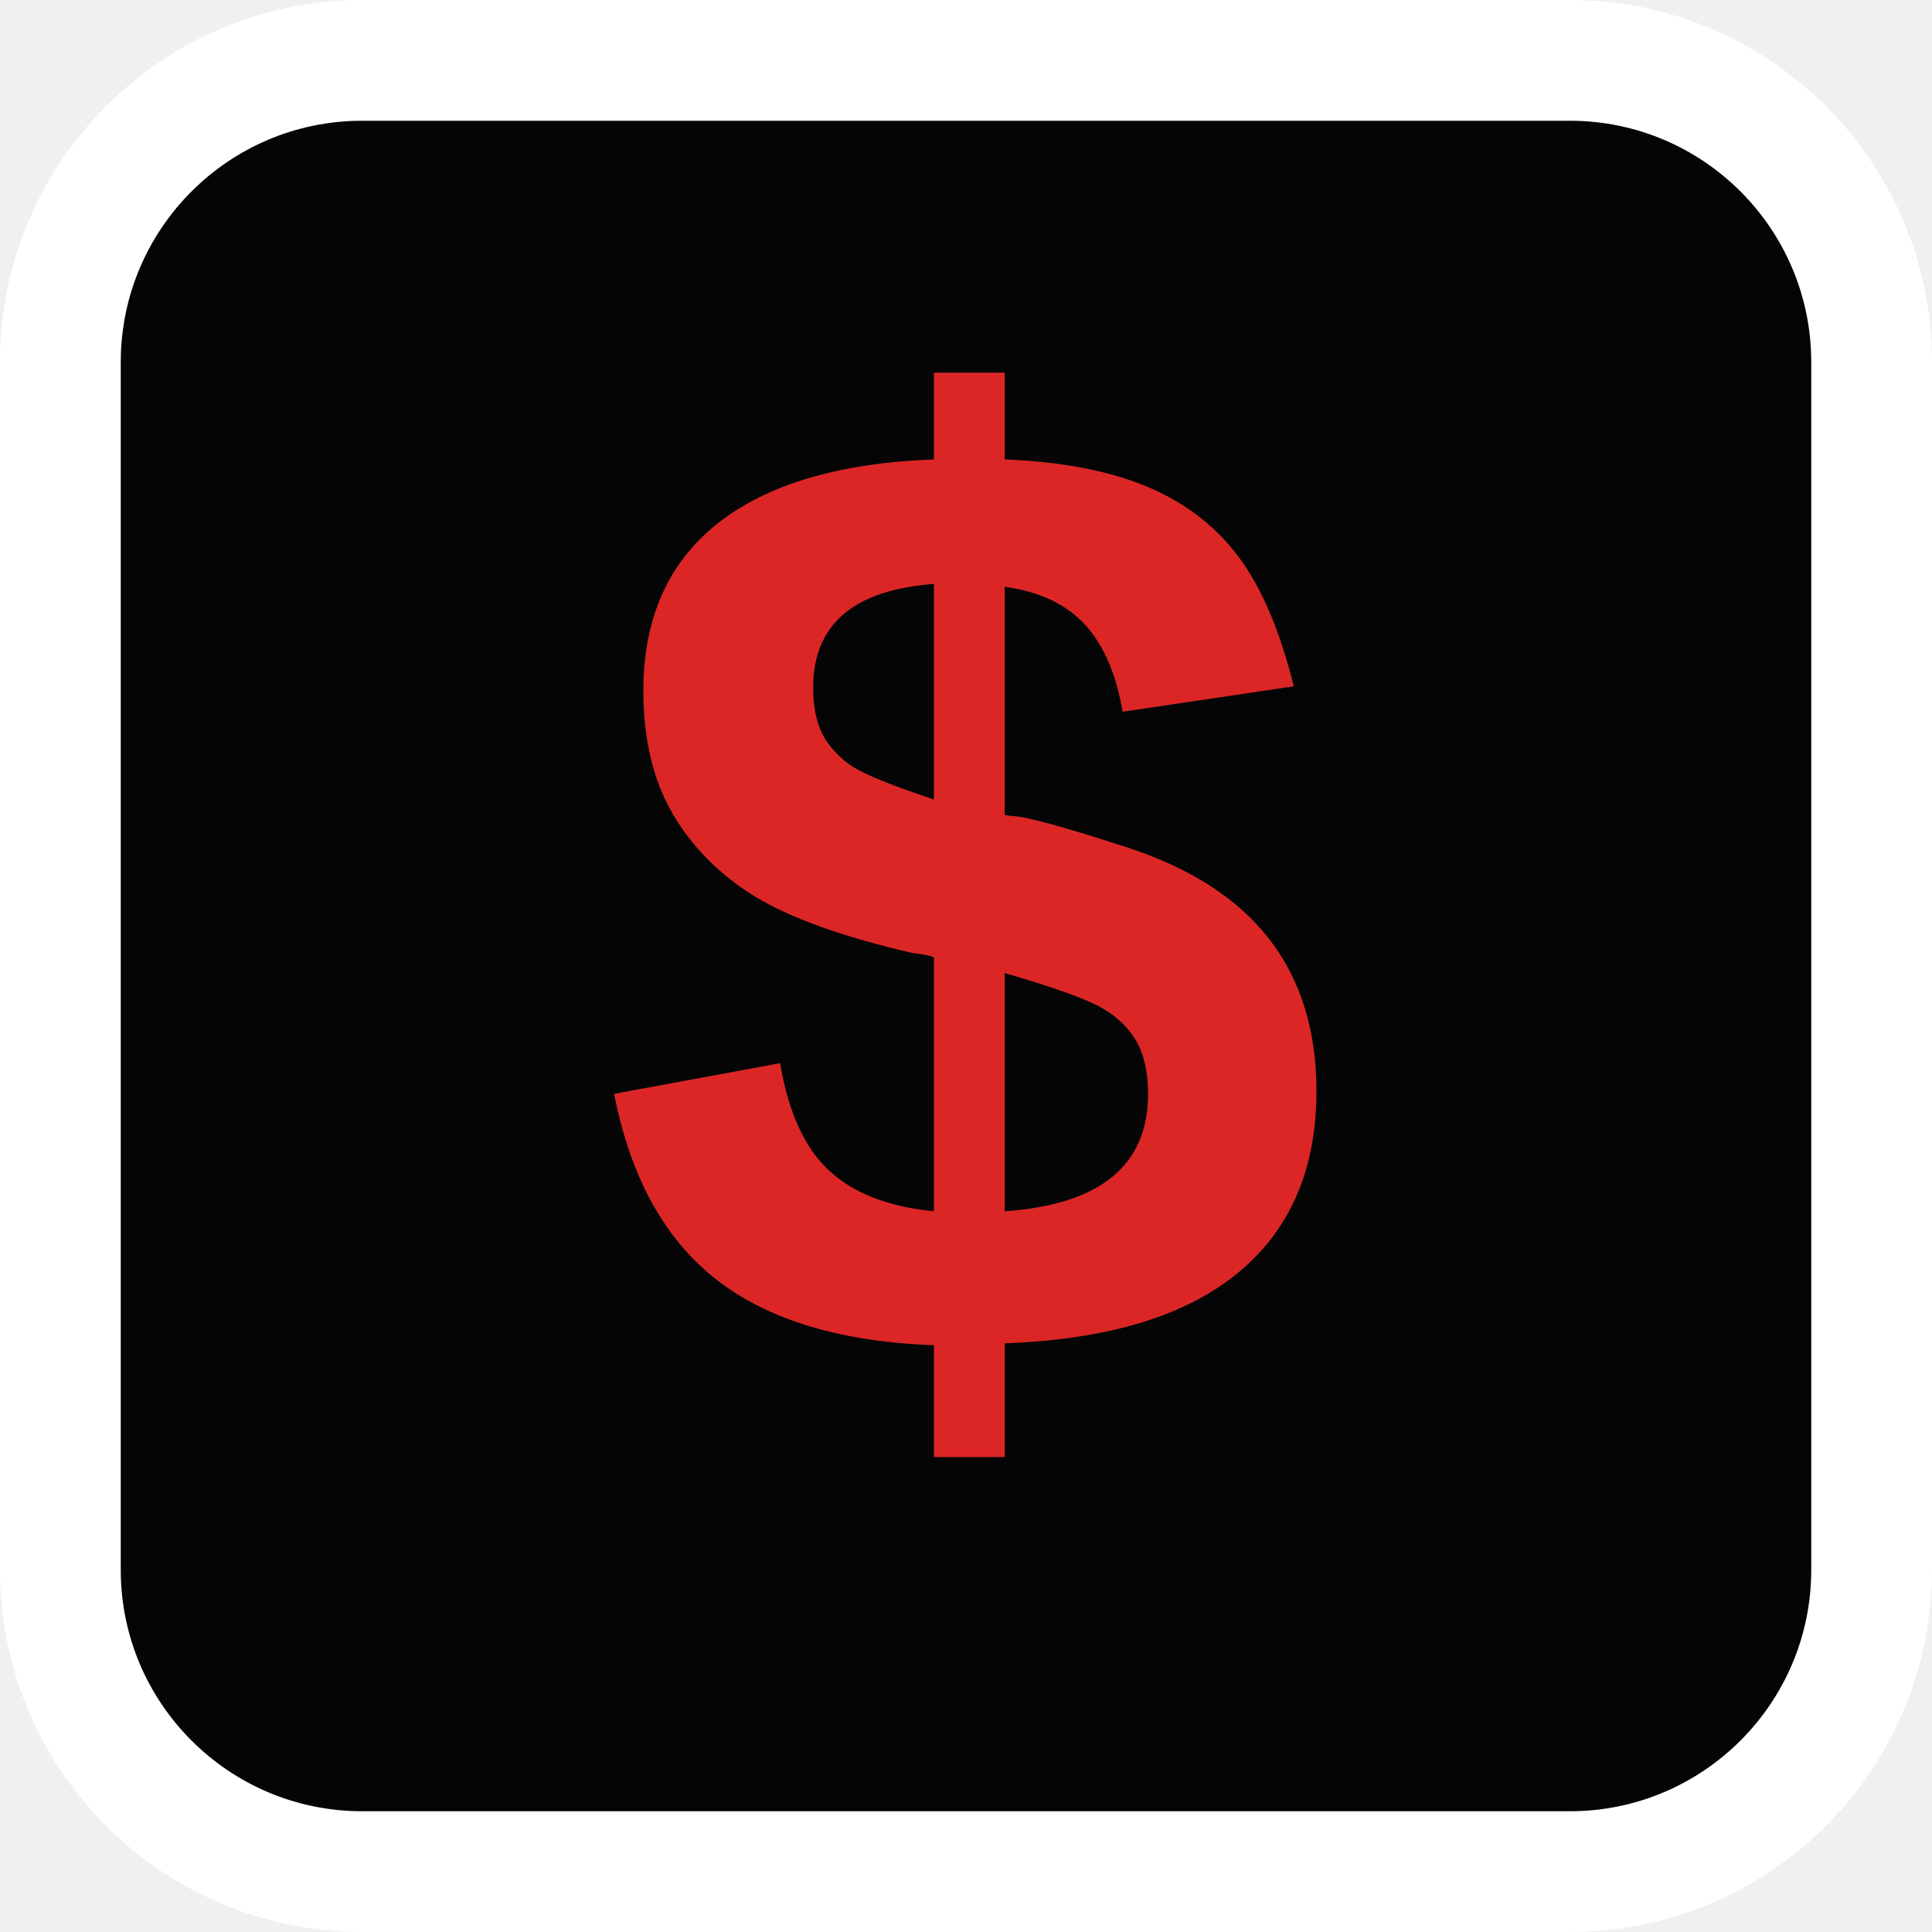
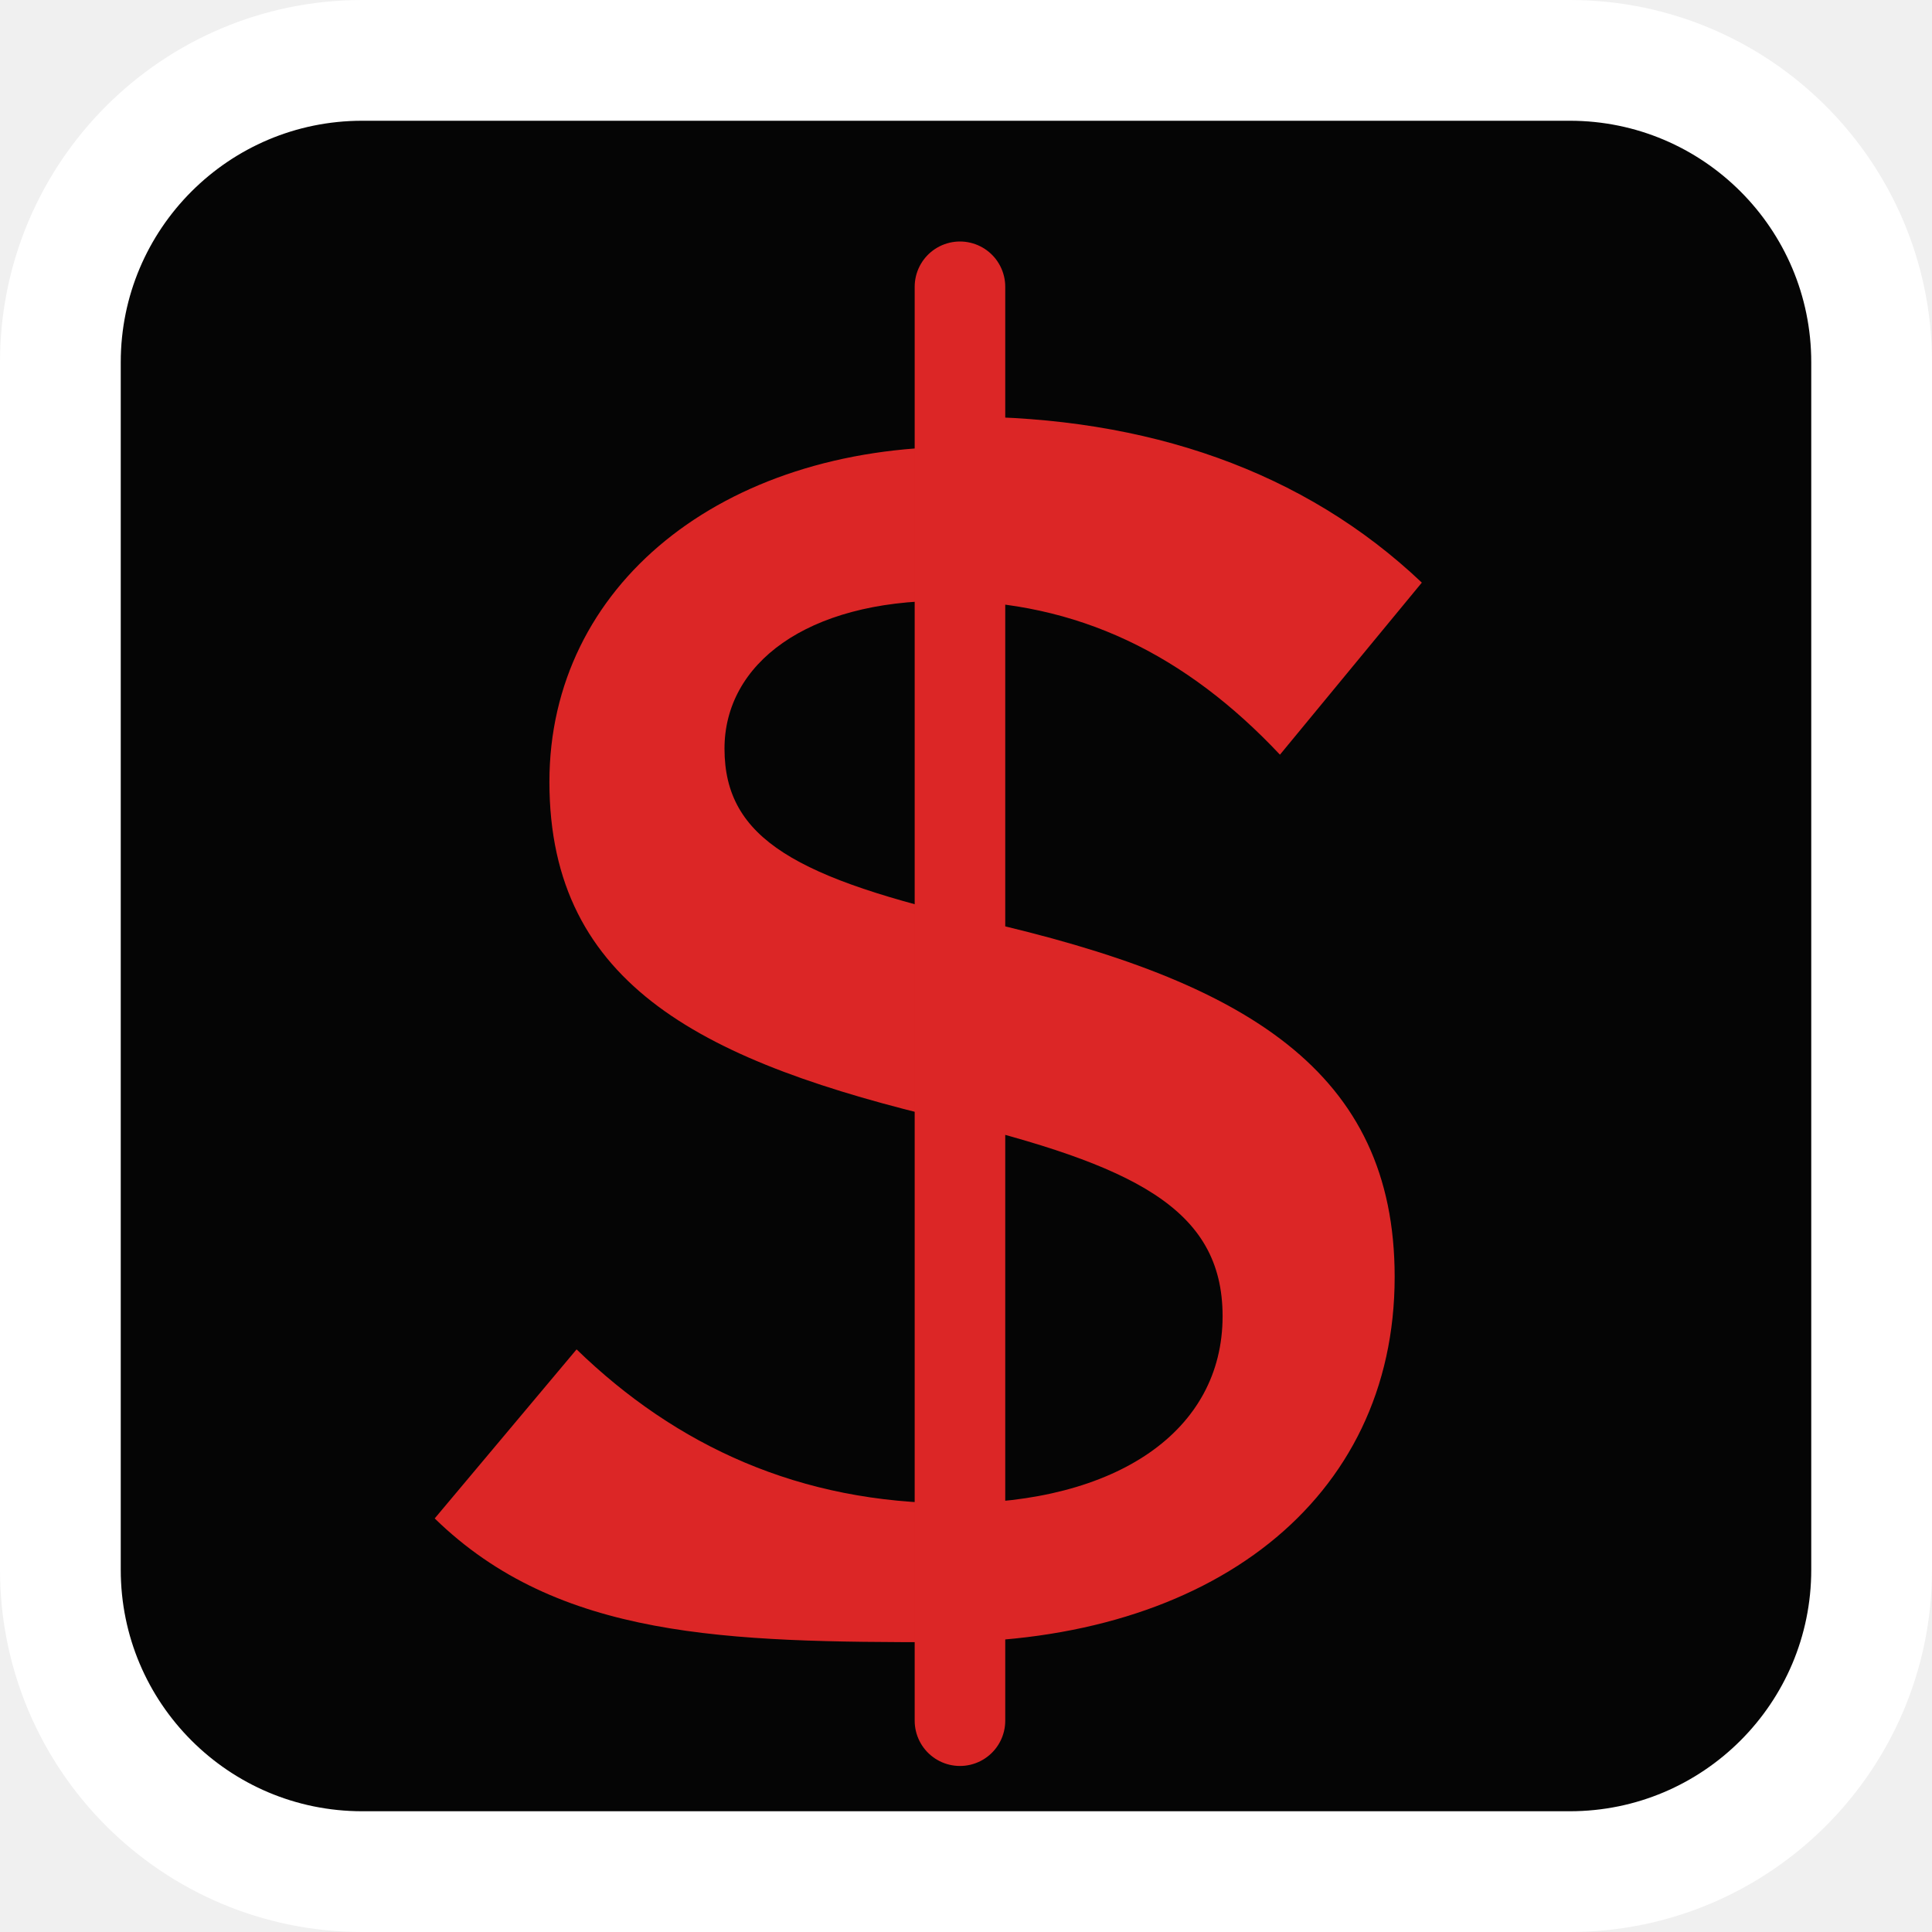
<svg xmlns="http://www.w3.org/2000/svg" viewBox="0 0 64 64">
  <rect x="2" y="2" width="60" height="60" rx="10" fill="#050505" stroke="#fff" stroke-width="4" />
-   <text x="32" y="45" fill="#dc2626" font-family="Arial, sans-serif" font-size="44" font-weight="800" text-anchor="middle">$</text>
+   <path fill="#dc2626" d="M31.8 14.8c-7.9 0-13.6 4.6-13.6 11.1 0 6.8 5.2 9.3 13.2 11.2 6.1 1.5 9.1 2.9 9.1 6.5 0 3.8-3.5 6.2-8.9 6.2-5.1 0-9.2-1.9-12.5-5.1l-4.7 5.6c4.1 4 9.7 4.1 16.8 4.1 8.9 0 15-4.7 15-12.1 0-6.8-4.9-9.8-13.7-11.8-6.1-1.4-8.5-2.7-8.5-5.7 0-2.8 2.7-4.9 7.3-4.9 4.4 0 8 1.8 11.1 5.1l4.7-5.7c-3.9-3.7-9.1-5.5-15.2-5.5Z" />
+   <path d="M31.8 9.5v47.5" fill="none" stroke="#dc2626" stroke-linecap="round" stroke-width="3" />
</svg>
